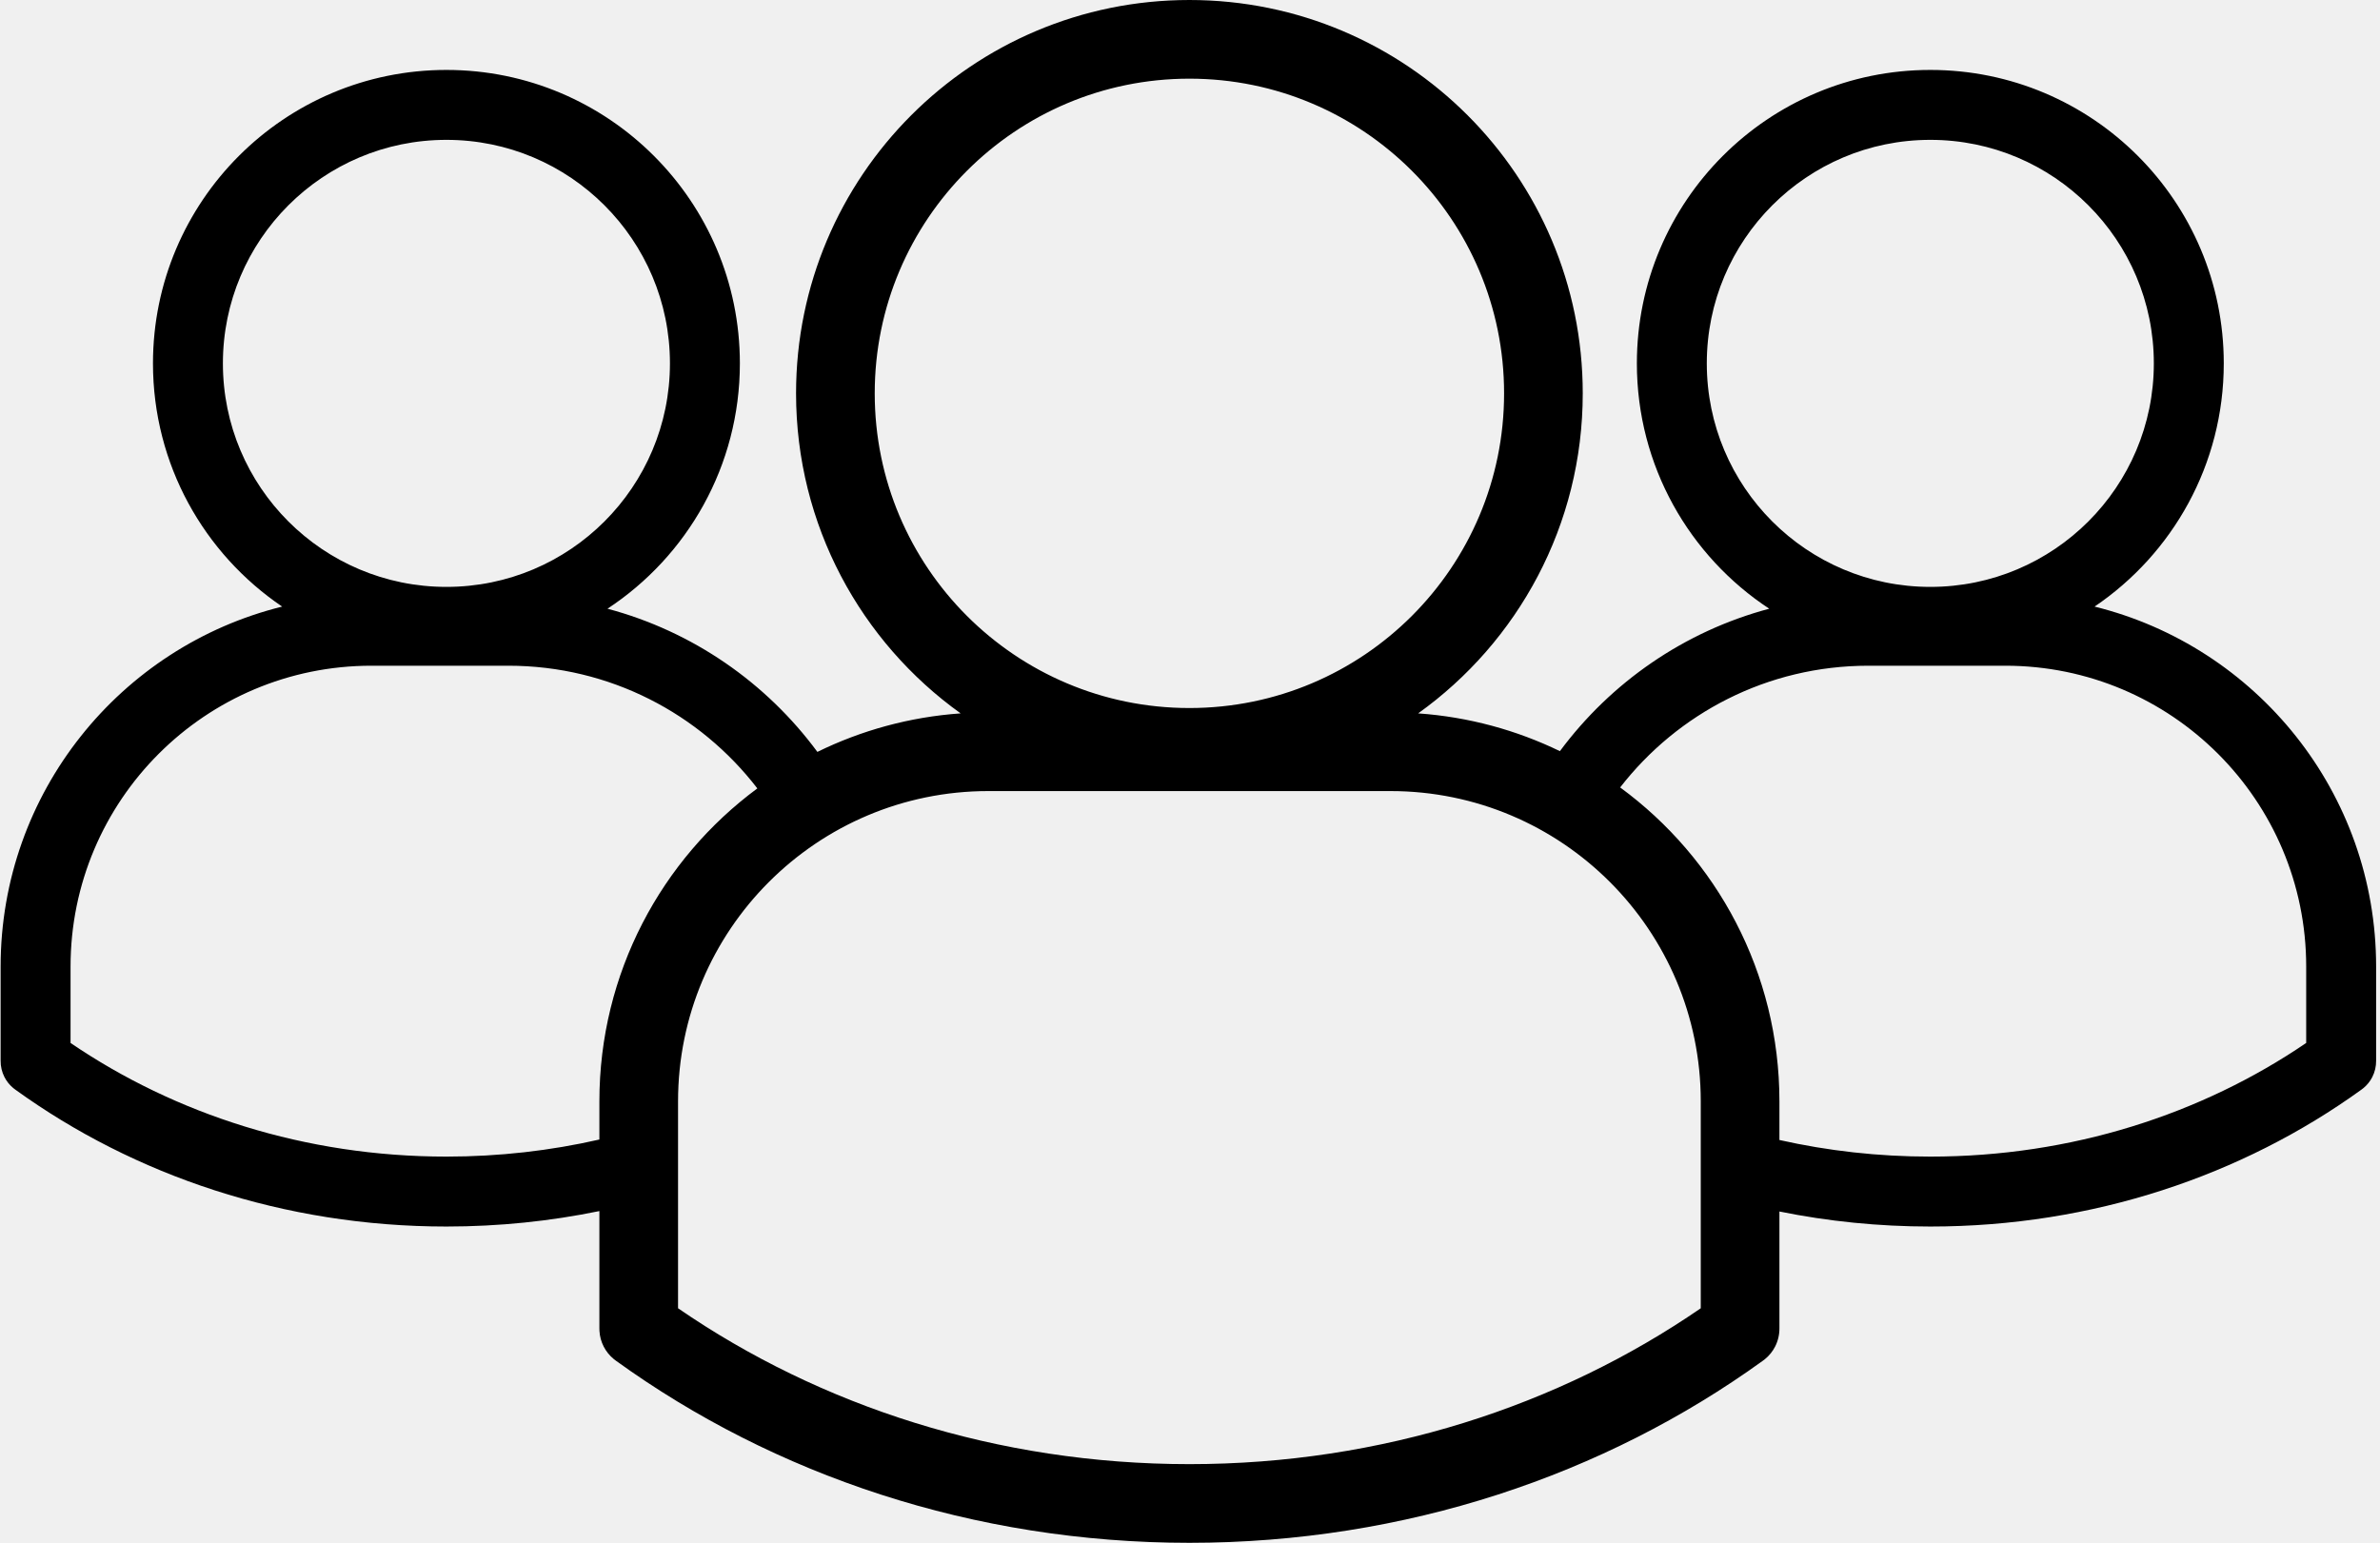
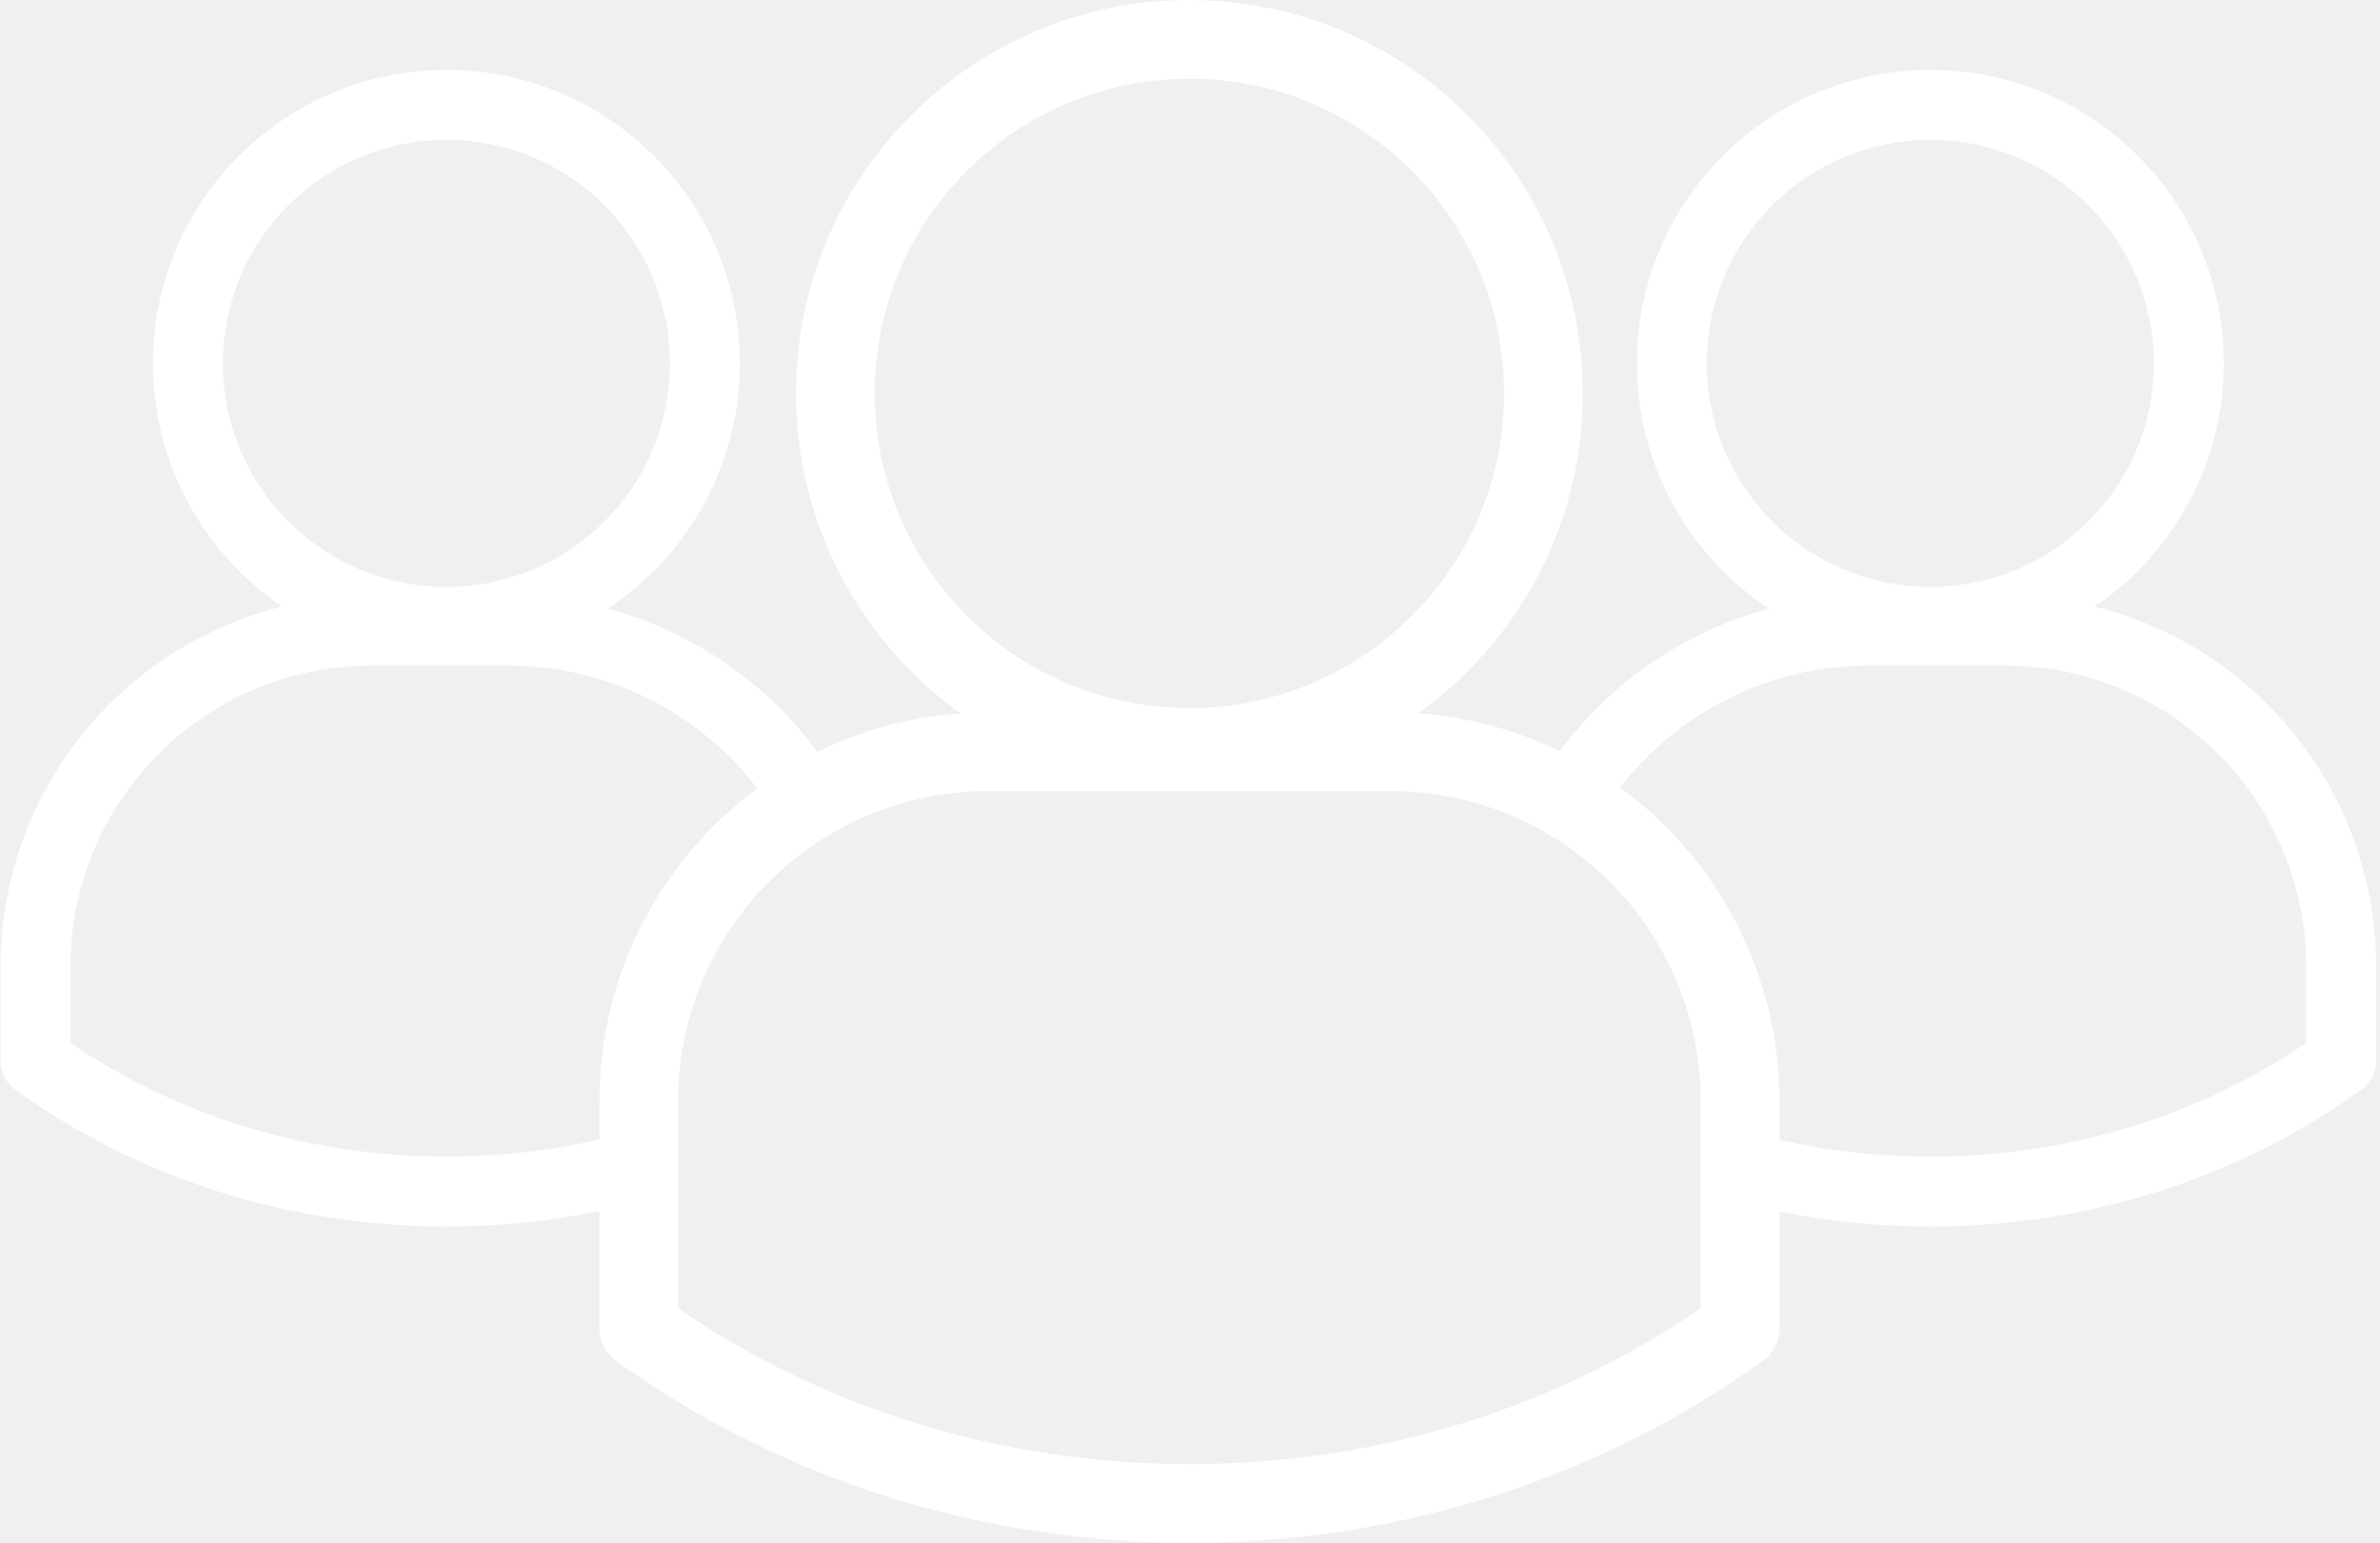
<svg xmlns="http://www.w3.org/2000/svg" width="327" height="212" viewBox="0 0 327 212" fill="none">
-   <path fill-rule="evenodd" clip-rule="evenodd" d="M194.849 98.026C208.541 88.22 217.462 72.178 217.462 54.051C217.462 24.2 193.266 0 163.418 0C133.571 0 109.374 24.2 109.374 54.051C109.374 72.178 118.296 88.22 131.987 98.026C124.965 98.52 118.318 100.372 112.305 103.319C105.299 93.827 95.186 86.768 83.468 83.644C94.423 76.435 101.655 64.029 101.655 49.933C101.655 27.663 83.603 9.609 61.336 9.609C39.069 9.609 21.018 27.663 21.018 49.933C21.018 63.841 28.058 76.105 38.769 83.353C16.556 88.843 0.086 108.908 0.086 132.821V145.751C0.076 146.535 0.258 147.314 0.619 148.015C0.908 148.578 1.312 149.09 1.826 149.515C1.924 149.596 2.026 149.674 2.13 149.747C18.461 161.538 39.032 168.54 61.336 168.54C68.551 168.54 75.585 167.807 82.352 166.417V182.503C82.351 182.632 82.354 182.761 82.362 182.89C82.406 183.659 82.611 184.385 82.944 185.034C83.275 185.682 83.741 186.271 84.335 186.756C84.436 186.839 84.541 186.919 84.648 186.995C106.365 202.678 133.733 212 163.418 212C193.104 212 220.472 202.678 242.188 186.994C242.295 186.919 242.4 186.84 242.501 186.757C243.095 186.272 243.562 185.682 243.893 185.034C244.293 184.249 244.495 183.378 244.484 182.503V166.475C251.165 167.828 258.103 168.54 265.217 168.54C287.52 168.54 308.091 161.538 324.422 149.747C324.527 149.674 324.628 149.596 324.726 149.515C325.24 149.09 325.644 148.578 325.934 148.015C326.294 147.314 326.476 146.535 326.467 145.751V132.821C326.467 108.908 309.996 88.843 287.783 83.353C298.494 76.105 305.535 63.841 305.535 49.933C305.535 27.663 287.483 9.609 265.216 9.609C242.949 9.609 224.898 27.663 224.898 49.933C224.898 64.029 232.129 76.435 243.084 83.644C231.408 86.757 221.326 93.776 214.323 103.217C208.365 100.329 201.79 98.515 194.849 98.026ZM163.418 97.292C187.297 97.292 206.654 77.932 206.654 54.051C206.654 30.17 187.297 10.81 163.418 10.81C139.54 10.81 120.183 30.17 120.183 54.051C120.183 77.932 139.54 97.292 163.418 97.292ZM82.352 156.585V151.343C82.352 133.71 90.889 118.072 104.055 108.336C96.17 98.084 83.78 91.477 69.847 91.477H51.032C28.201 91.477 9.694 109.987 9.694 132.821V143.316C24.07 153.107 41.934 158.931 61.336 158.931C68.59 158.931 75.63 158.117 82.352 156.585ZM265.217 158.931C258.064 158.931 251.121 158.139 244.484 156.65V151.343C244.484 133.629 235.869 117.928 222.601 108.203C230.49 98.027 242.833 91.477 256.705 91.477H275.52C298.351 91.477 316.859 109.987 316.859 132.821V143.316C302.482 153.107 284.618 158.931 265.217 158.931ZM233.676 179.771V151.343C233.676 127.793 214.587 108.703 191.041 108.703H135.796C112.249 108.703 93.161 127.793 93.161 151.343V179.771C112.68 193.198 137 201.19 163.418 201.19C189.836 201.19 214.157 193.198 233.676 179.771ZM265.216 80.647C282.177 80.647 295.927 66.896 295.927 49.933C295.927 32.97 282.177 19.218 265.216 19.218C248.255 19.218 234.505 32.97 234.505 49.933C234.505 66.896 248.255 80.647 265.216 80.647ZM30.625 49.933C30.625 66.896 44.375 80.647 61.336 80.647C78.297 80.647 92.047 66.896 92.047 49.933C92.047 32.97 78.297 19.218 61.336 19.218C44.375 19.218 30.625 32.97 30.625 49.933Z" fill="black" />
+   <path fill-rule="evenodd" clip-rule="evenodd" d="M194.849 98.026C208.541 88.22 217.462 72.178 217.462 54.051C217.462 24.2 193.266 0 163.418 0C133.571 0 109.374 24.2 109.374 54.051C109.374 72.178 118.296 88.22 131.987 98.026C124.965 98.52 118.318 100.372 112.305 103.319C105.299 93.827 95.186 86.768 83.468 83.644C94.423 76.435 101.655 64.029 101.655 49.933C101.655 27.663 83.603 9.609 61.336 9.609C39.069 9.609 21.018 27.663 21.018 49.933C21.018 63.841 28.058 76.105 38.769 83.353C16.556 88.843 0.086 108.908 0.086 132.821V145.751C0.076 146.535 0.258 147.314 0.619 148.015C0.908 148.578 1.312 149.09 1.826 149.515C1.924 149.596 2.026 149.674 2.13 149.747C18.461 161.538 39.032 168.54 61.336 168.54C68.551 168.54 75.585 167.807 82.352 166.417V182.503C82.351 182.632 82.354 182.761 82.362 182.89C82.406 183.659 82.611 184.385 82.944 185.034C83.275 185.682 83.741 186.271 84.335 186.756C84.436 186.839 84.541 186.919 84.648 186.995C106.365 202.678 133.733 212 163.418 212C193.104 212 220.472 202.678 242.188 186.994C242.295 186.919 242.4 186.84 242.501 186.757C243.095 186.272 243.562 185.682 243.893 185.034C244.293 184.249 244.495 183.378 244.484 182.503V166.475C251.165 167.828 258.103 168.54 265.217 168.54C287.52 168.54 308.091 161.538 324.422 149.747C324.527 149.674 324.628 149.596 324.726 149.515C325.24 149.09 325.644 148.578 325.934 148.015C326.294 147.314 326.476 146.535 326.467 145.751V132.821C326.467 108.908 309.996 88.843 287.783 83.353C298.494 76.105 305.535 63.841 305.535 49.933C305.535 27.663 287.483 9.609 265.216 9.609C242.949 9.609 224.898 27.663 224.898 49.933C224.898 64.029 232.129 76.435 243.084 83.644C231.408 86.757 221.326 93.776 214.323 103.217C208.365 100.329 201.79 98.515 194.849 98.026ZM163.418 97.292C187.297 97.292 206.654 77.932 206.654 54.051C206.654 30.17 187.297 10.81 163.418 10.81C139.54 10.81 120.183 30.17 120.183 54.051C120.183 77.932 139.54 97.292 163.418 97.292ZM82.352 156.585V151.343C82.352 133.71 90.889 118.072 104.055 108.336C96.17 98.084 83.78 91.477 69.847 91.477H51.032C28.201 91.477 9.694 109.987 9.694 132.821V143.316C24.07 153.107 41.934 158.931 61.336 158.931C68.59 158.931 75.63 158.117 82.352 156.585ZM265.217 158.931C258.064 158.931 251.121 158.139 244.484 156.65V151.343C244.484 133.629 235.869 117.928 222.601 108.203C230.49 98.027 242.833 91.477 256.705 91.477H275.52C298.351 91.477 316.859 109.987 316.859 132.821V143.316C302.482 153.107 284.618 158.931 265.217 158.931ZM233.676 179.771V151.343C233.676 127.793 214.587 108.703 191.041 108.703H135.796C112.249 108.703 93.161 127.793 93.161 151.343V179.771C112.68 193.198 137 201.19 163.418 201.19C189.836 201.19 214.157 193.198 233.676 179.771ZM265.216 80.647C282.177 80.647 295.927 66.896 295.927 49.933C295.927 32.97 282.177 19.218 265.216 19.218C248.255 19.218 234.505 32.97 234.505 49.933C234.505 66.896 248.255 80.647 265.216 80.647ZM30.625 49.933C30.625 66.896 44.375 80.647 61.336 80.647C78.297 80.647 92.047 66.896 92.047 49.933C92.047 32.97 78.297 19.218 61.336 19.218C44.375 19.218 30.625 32.97 30.625 49.933Z" fill="white" />
</svg>
